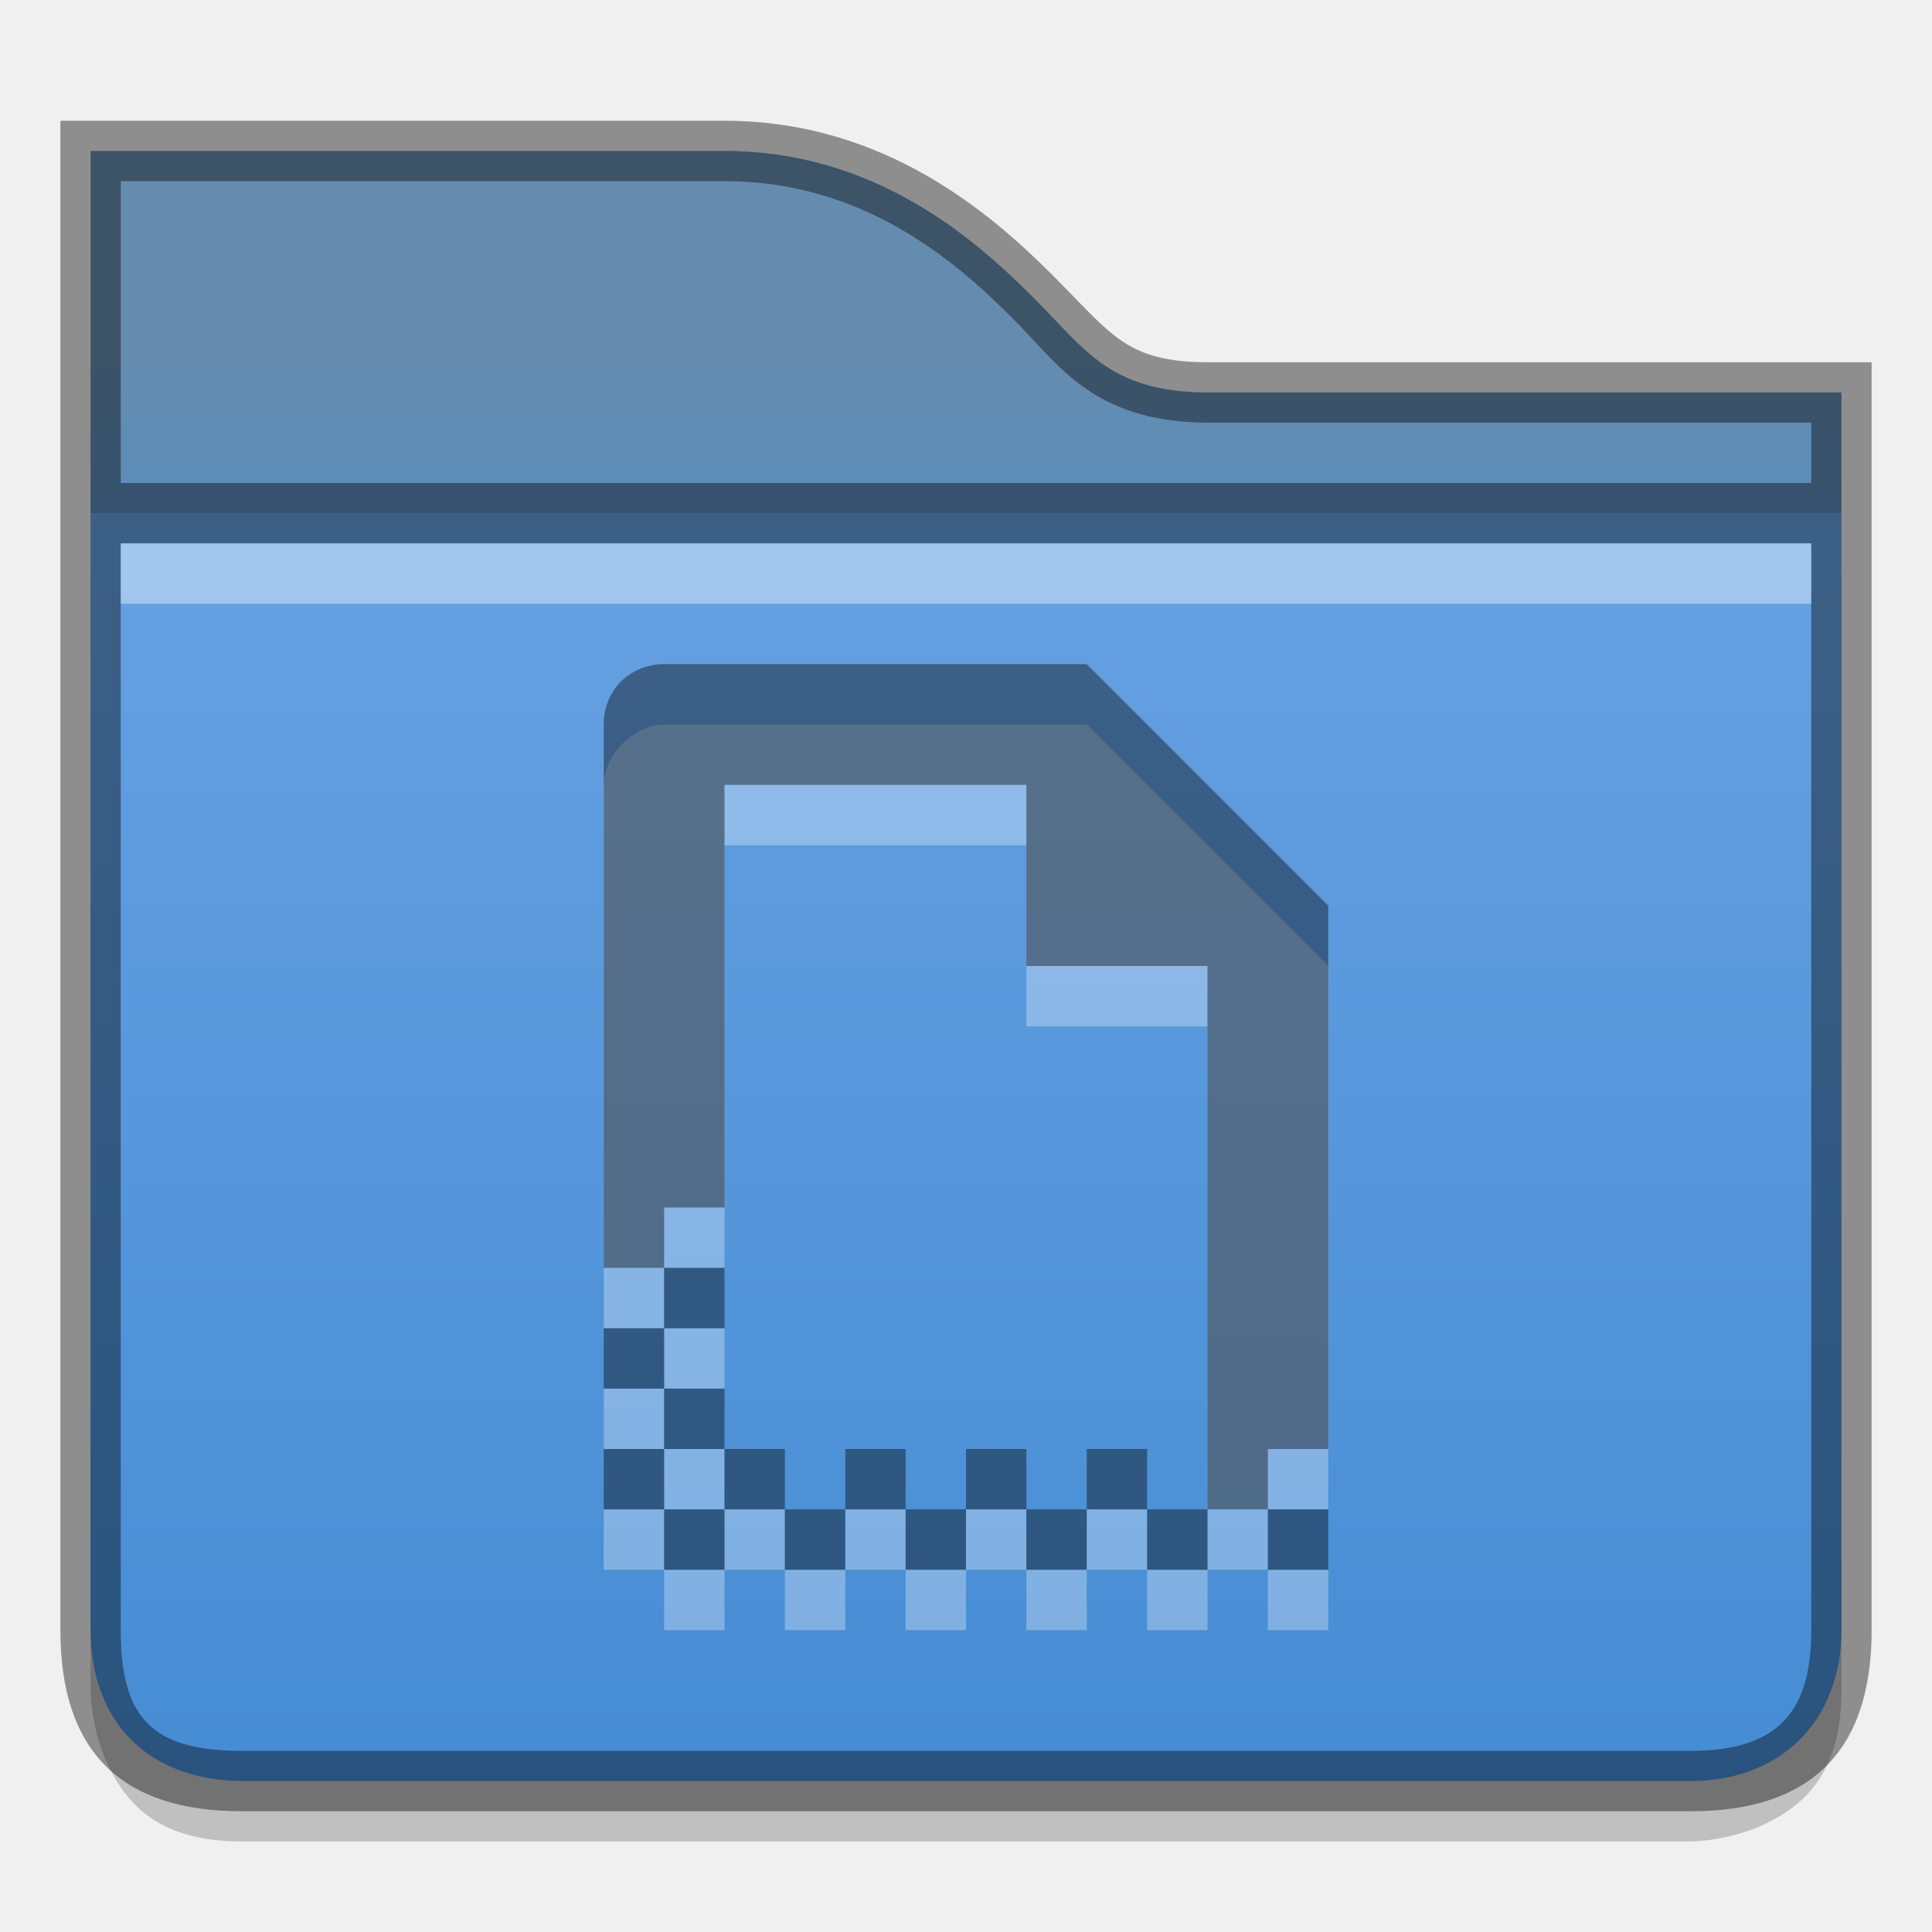
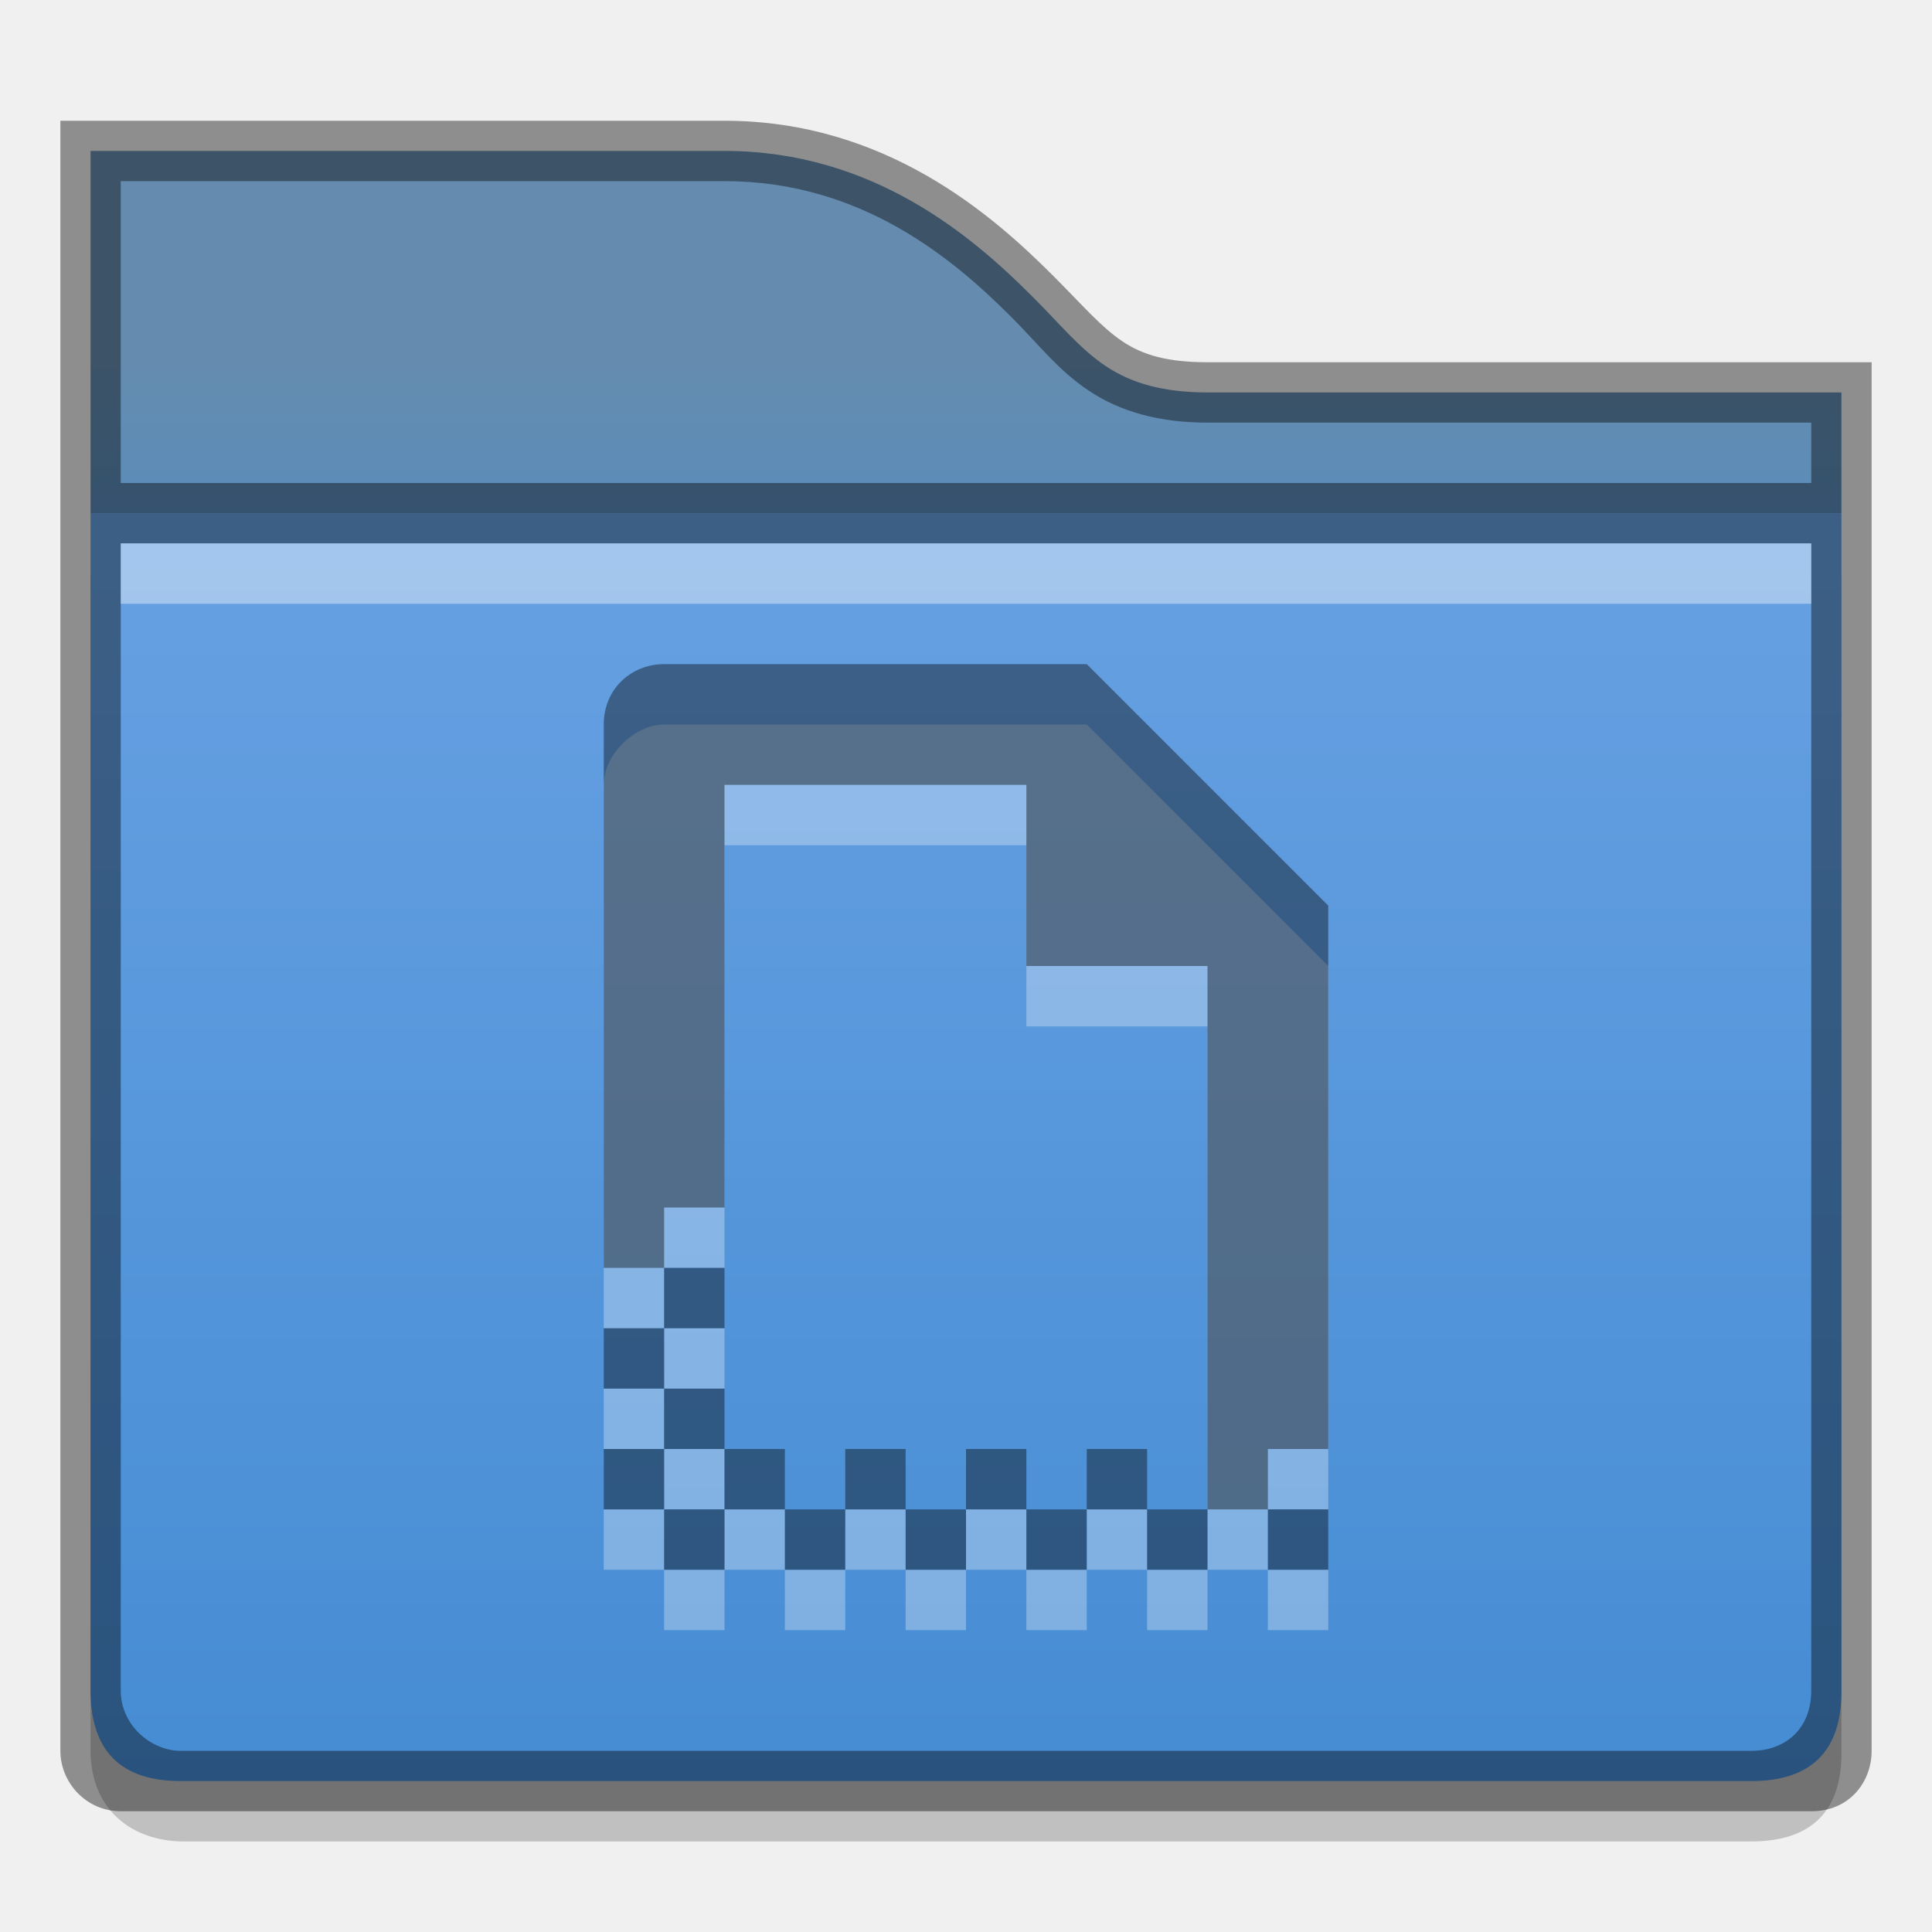
<svg xmlns="http://www.w3.org/2000/svg" id="svg2436" height="32" width="32" version="1.1">
  <defs id="defs2438">
-     <linearGradient id="linearGradient5276-3" y2="131" gradientUnits="userSpaceOnUse" y1="127" gradientTransform="matrix(2 0 0 2 -863.99 -248)" x2="440" x1="440">
-       <stop id="stop11361-7" style="stop-color:#658caf" offset="0" />
-       <stop id="stop11363-5" style="stop-color:#428ad2" offset="1" />
+     <linearGradient id="linearGradient5276-3-3" y2="131" gradientUnits="userSpaceOnUse" y1="127" gradientTransform="matrix(2,0,0,2,-863.99,-248)" x2="440" x1="440">
+       <stop id="stop11361-7-6" style="stop-color:#658caf" offset="0" />
+       <stop id="stop11363-5-7" style="stop-color:#428ad2" offset="1" />
    </linearGradient>
-     <linearGradient id="linearGradient5273-6" y2="273.94" gradientUnits="userSpaceOnUse" y1="231.93" gradientTransform="matrix(.76182 0 0 .76182 -233.87 -176.69)" x2="349" x1="349">
-       <stop id="stop4970-6" style="stop-color:#74a9e8" offset="0" />
-       <stop id="stop4972-2" style="stop-color:#428ad2" offset="1" />
+     <linearGradient id="linearGradient5273-6-5" y2="273.94" gradientUnits="userSpaceOnUse" y1="231.93" gradientTransform="matrix(.76182 0 0 .76182 -233.87 -176.69)" x2="349" x1="349">
+       <stop id="stop4970-6-3" style="stop-color:#74a9e8" offset="0" />
+       <stop id="stop4972-2-5" style="stop-color:#428ad2" offset="1" />
    </linearGradient>
  </defs>
-   <path id="path11688" style="color:#000000;text-indent:0;block-progression:tb;text-decoration-line:none;text-transform:none;fill:url(#linearGradient5276-3)" d="m1.5 2.5v6h29v-2h-10.5c-0.721 0-1.255-0.147-1.688-0.438-0.433-0.291-0.731-0.669-1.219-1.156-0.975-0.975-2.622-2.406-5.094-2.406z" />
-   <path id="path13866" style="opacity:.2;color:#000000;text-indent:0;block-progression:tb;text-decoration-line:none;text-transform:none" d="m1.5 9.5v18.5s-0.003 0.65 0.312 1.281c0.315 0.631 0.854 1.219 2.188 1.219h24s0.651 0.003 1.281-0.312c0.631-0.315 1.219-0.854 1.219-2.188v-18.5z" />
-   <path id="path11690" style="color:#000000;text-indent:0;block-progression:tb;text-decoration-line:none;text-transform:none;fill:url(#linearGradient5273-6)" d="m1.5 8.5v18.5c0.013 1.578 0.999 2.482 2.5 2.5h24c1.49-0.001 2.498-0.993 2.5-2.5v-18.5z" />
-   <path id="path4022" style="opacity:0.41;color:#000000;text-indent:0;block-progression:tb;text-decoration-line:none;text-transform:none" d="m1 2v25c0 2 1 3 3 3h24c2 0 3-1 3-3v-21h-11c-0.653 0-1.067-0.116-1.406-0.344-0.355-0.238-0.65-0.587-1.156-1.094-1.002-1.002-2.774-2.562-5.438-2.562zm1 1h10c2.278 0 3.801 1.301 4.75 2.25 0.468 0.469 0.77 0.876 1.281 1.219 0.526 0.353 1.179 0.531 1.969 0.531h10v1h-28zm0 6h28v18c0 1.31-0.508 2-2 2h-24c-1.506 0-2-0.572-2-2z" />
+   <path id="path11688" d="m1.5 2.5v6h29v-2h-10.5c-0.721 0-1.255-0.147-1.688-0.438-0.432-0.291-0.73-0.669-1.218-1.156-0.975-0.975-2.622-2.406-5.094-2.406z" style="color:#000000;text-indent:0;block-progression:tb;text-decoration-line:none;text-transform:none;fill:url(#linearGradient5276-3-3)" />
+   <path id="path13866" d="m1.5 9.5-0 19.5c0.006 1 0.707 1.482 1.5 1.5h26c1 0.002 1.514-0.5 1.5-1.5l0-19.5z" style="opacity:.2;color:#000000;text-indent:0;block-progression:tb;text-decoration-line:none;text-transform:none" />
+   <path id="path11690" d="m1.5 8.5v19.5c0.001 1 0.5 1.503 1.5 1.5h26c1 0.003 1.506-0.5 1.5-1.5v-19.5z" style="color:#000000;text-indent:0;block-progression:tb;text-decoration-line:none;text-transform:none;fill:url(#linearGradient5273-6-5)" />
+   <path id="path4022" d="m1 2v27c0 0.522 0.425 1 1 1h28c0.635 0 1-0.486 1-1v-23h-11c-0.653 0-1.067-0.116-1.406-0.344-0.355-0.238-0.65-0.587-1.156-1.094-1.002-1.002-2.774-2.562-5.438-2.562zm1 1h10c2.278 0 3.801 1.301 4.75 2.25 0.468 0.469 0.77 0.876 1.281 1.219 0.526 0.353 1.179 0.531 1.969 0.531h10v1h-28zm0 6h28v19c0 0.624-0.415 1-1 1h-26c-0.494 0-1-0.419-1-1z" style="opacity:0.41;color:#000000;text-indent:0;block-progression:tb;text-decoration-line:none;text-transform:none" />
  <path id="path4026" d="m2 9v1h28v-1z" style="opacity:.4;color:#000000;text-indent:0;block-progression:tb;text-decoration-line:none;text-transform:none;fill:#fff" />
  <g id="layer2">
-     <path id="path5584" style="opacity:.3;fill-rule:evenodd;color:#000000;enable-background:new;fill:#fff" d="m10 13v7 1 1h1v-1h1v-1-6h5v3h3v8 1h1v-1h1v-9l-4-4h-7c-0.482 0-1 0.491-1 1zm11 13v1h1v-1zm-1 0h-1v1h1zm-1 0v-1h-1v1zm-1 0h-1v1h1zm-1 0v-1h-1v1zm-1 0h-1v1h1zm-1 0v-1h-1v1zm-1 0h-1v1h1zm-1 0v-1h-1v1zm-1 0h-1v1h1zm-1 0v-1h-1v1zm0-1h1v-1h-1zm0-1v-1h-1v1zm0-1h1v-1h-1z" />
-     <path id="rect12037" style="opacity:.4;fill-rule:evenodd;color:#000000;enable-background:new" d="m10 12v9h1v-1h1v-7h5v3h3v8 1h1v-1h1v-9l-4-4h-7c-0.542 0-1 0.408-1 1zm11 13v1h1v-1zm-1 0h-1v1h1zm-1 0v-1h-1v1zm-1 0h-1v1h1zm-1 0v-1h-1v1zm-1 0h-1v1h1zm-1 0v-1h-1v1zm-1 0h-1v1h1zm-1 0v-1h-1v1zm-1 0h-1v1h1zm-1 0v-1h-1v1zm0-1h1v-1h-1zm0-1v-1h-1v1zm0-1h1v-1h-1z" />
+     <path id="path5584" style="opacity:.3;color:#000000;fill-rule:evenodd;enable-background:new;fill:#fff" d="m10 13v9h1v-1h1v-7h5v3h3v9h1v-1h1v-9l-4-4h-7c-0.482 0-1 0.491-1 1zm11 13v1h1v-1zm-1 0h-1v1h1zm-1 0v-1h-1v1zm-1 0h-1v1h1zm-1 0v-1h-1v1zm-1 0h-1v1h1zm-1 0v-1h-1v1zm-1 0h-1v1h1zm-1 0v-1h-1v1zm-1 0h-1v1h1zm-1 0v-1h-1v1zm0-1h1v-1h-1zm0-1v-1h-1v1zm0-1h1v-1h-1z" />
+     <path id="rect12037" style="opacity:.4;color:#000000;enable-background:new;fill-rule:evenodd" d="m10 12v9h1v-1h1v-7h5v3h3v9h1v-1h1v-9l-4-4h-7c-0.542 0-1 0.408-1 1zm11 13v1h1v-1zm-1 0h-1v1h1zm-1 0v-1h-1v1zm-1 0h-1v1h1zm-1 0v-1h-1v1zm-1 0h-1v1h1zm-1 0v-1h-1v1zm-1 0h-1v1h1zm-1 0v-1h-1v1zm-1 0h-1v1h1zm-1 0v-1h-1v1zm0-1h1v-1h-1zm0-1v-1h-1v1zm0-1h1v-1h-1z" />
  </g>
</svg>
